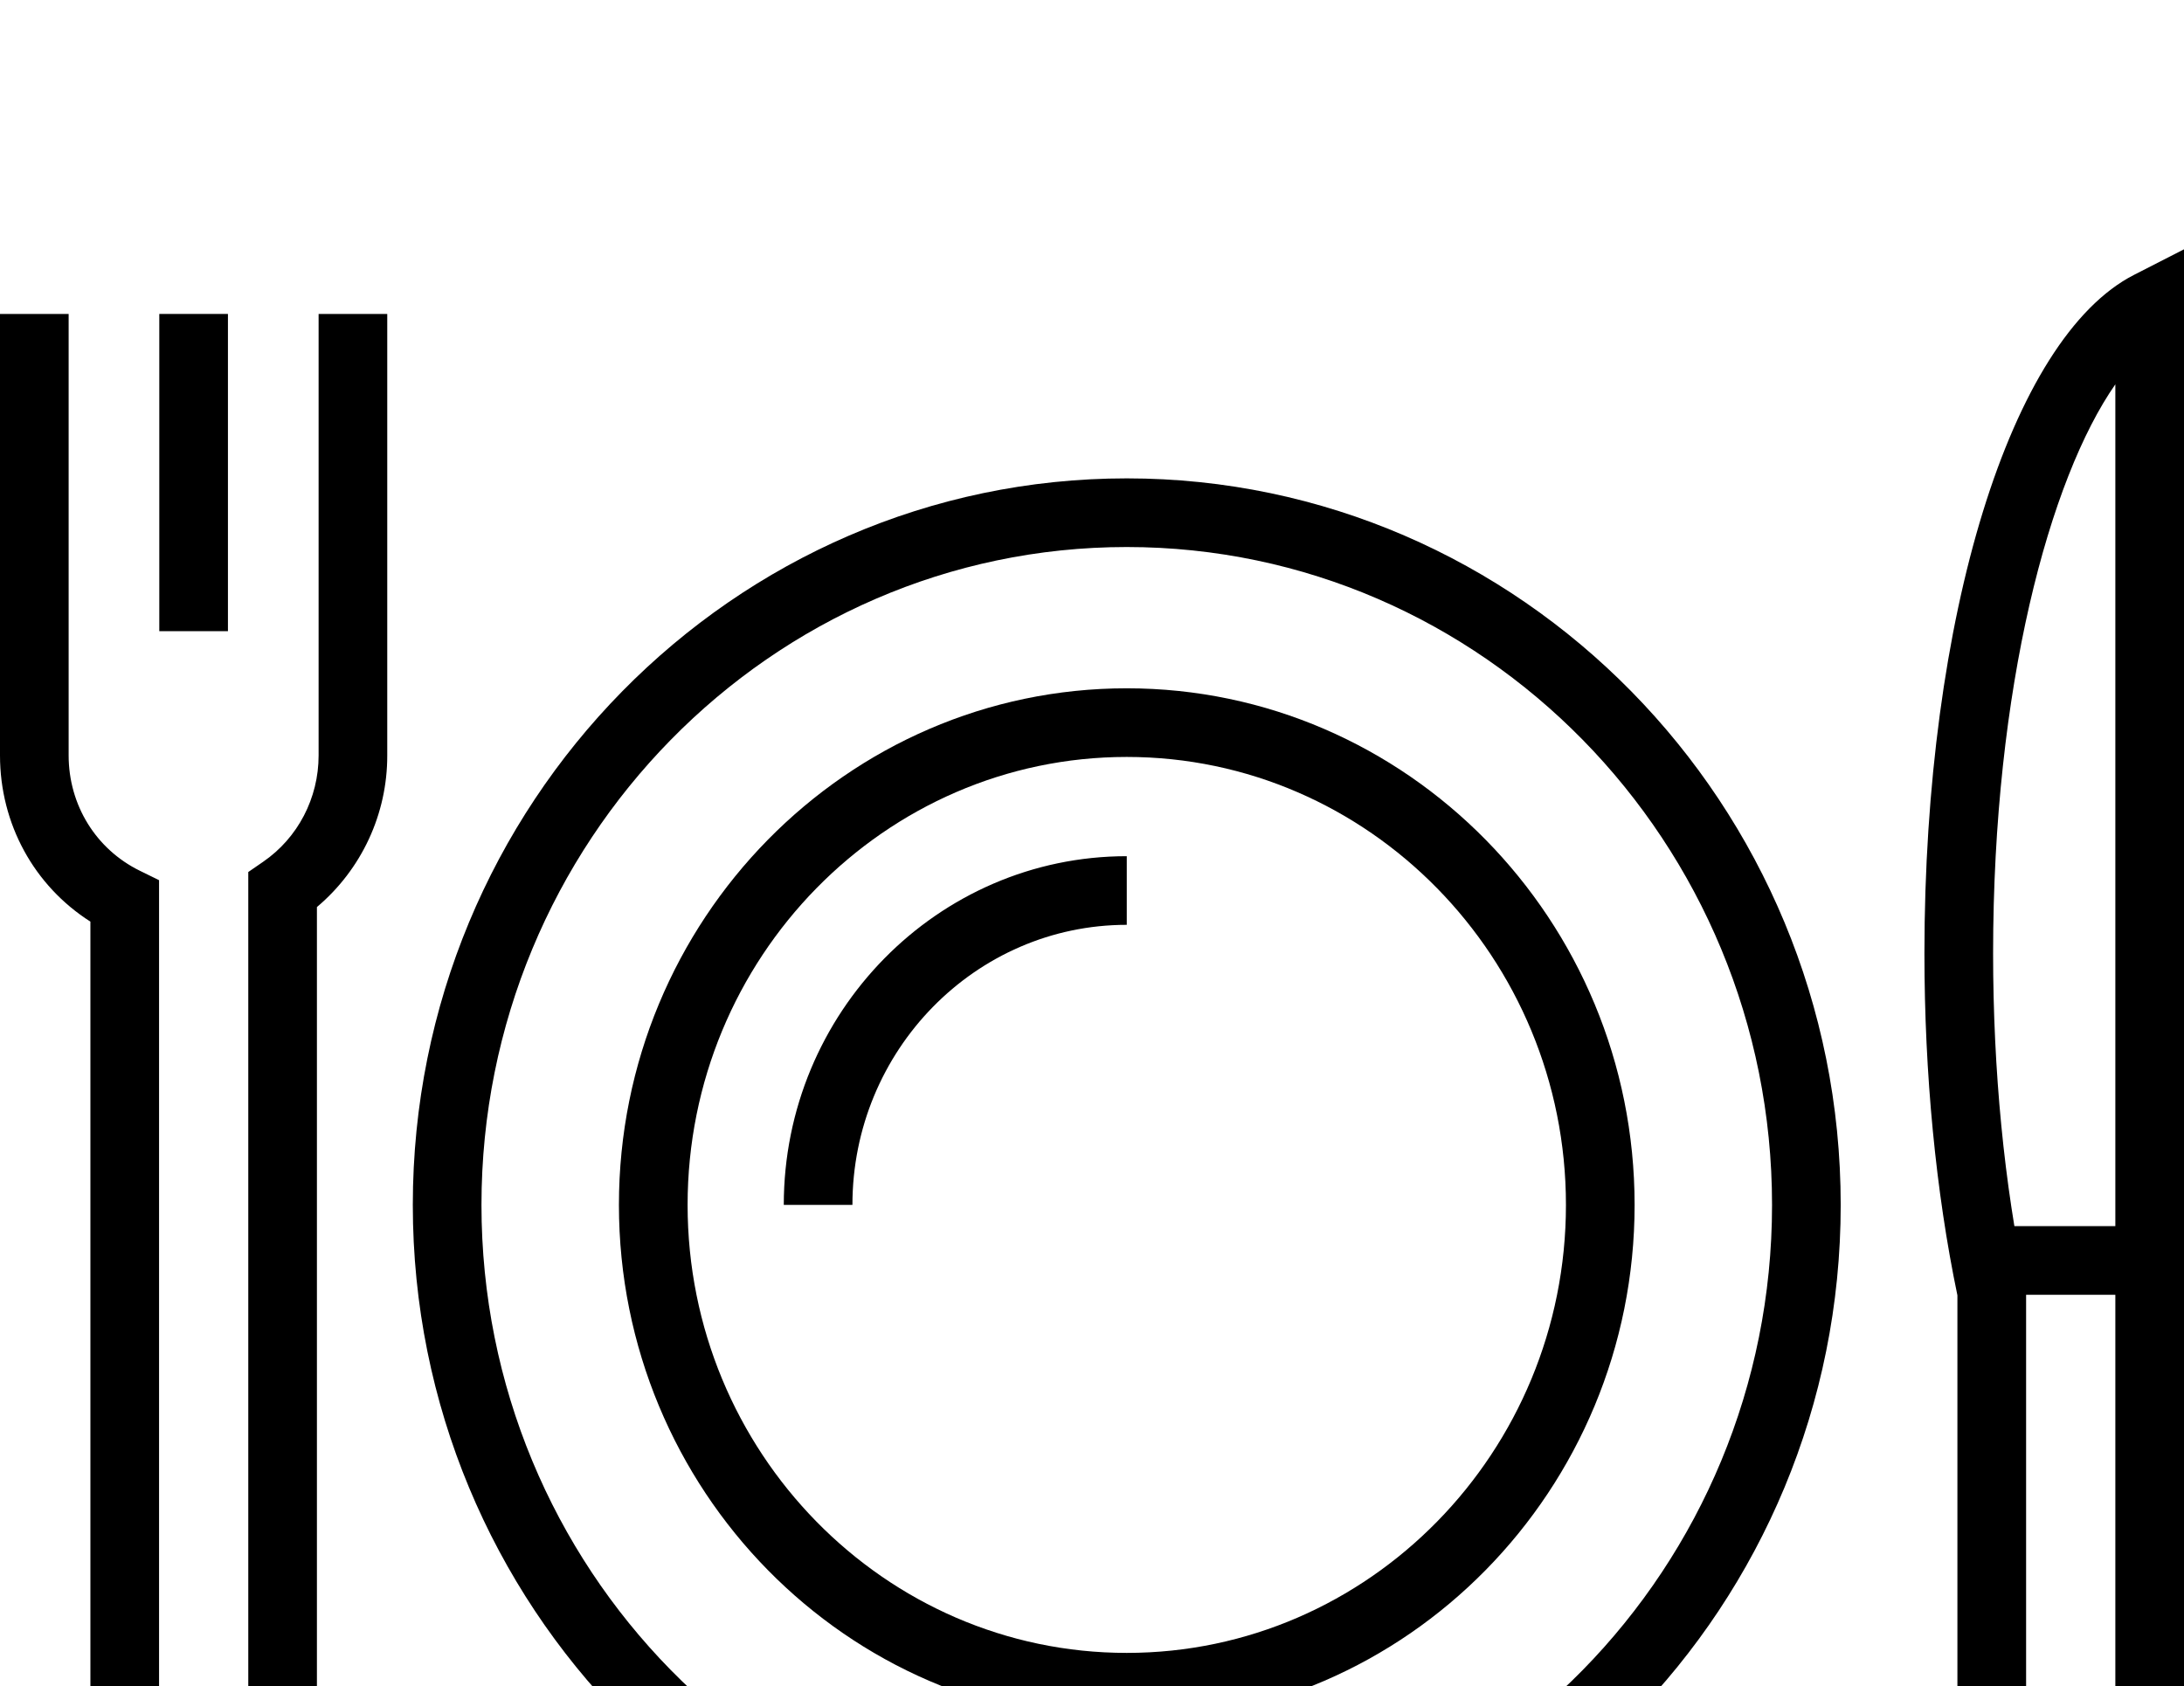
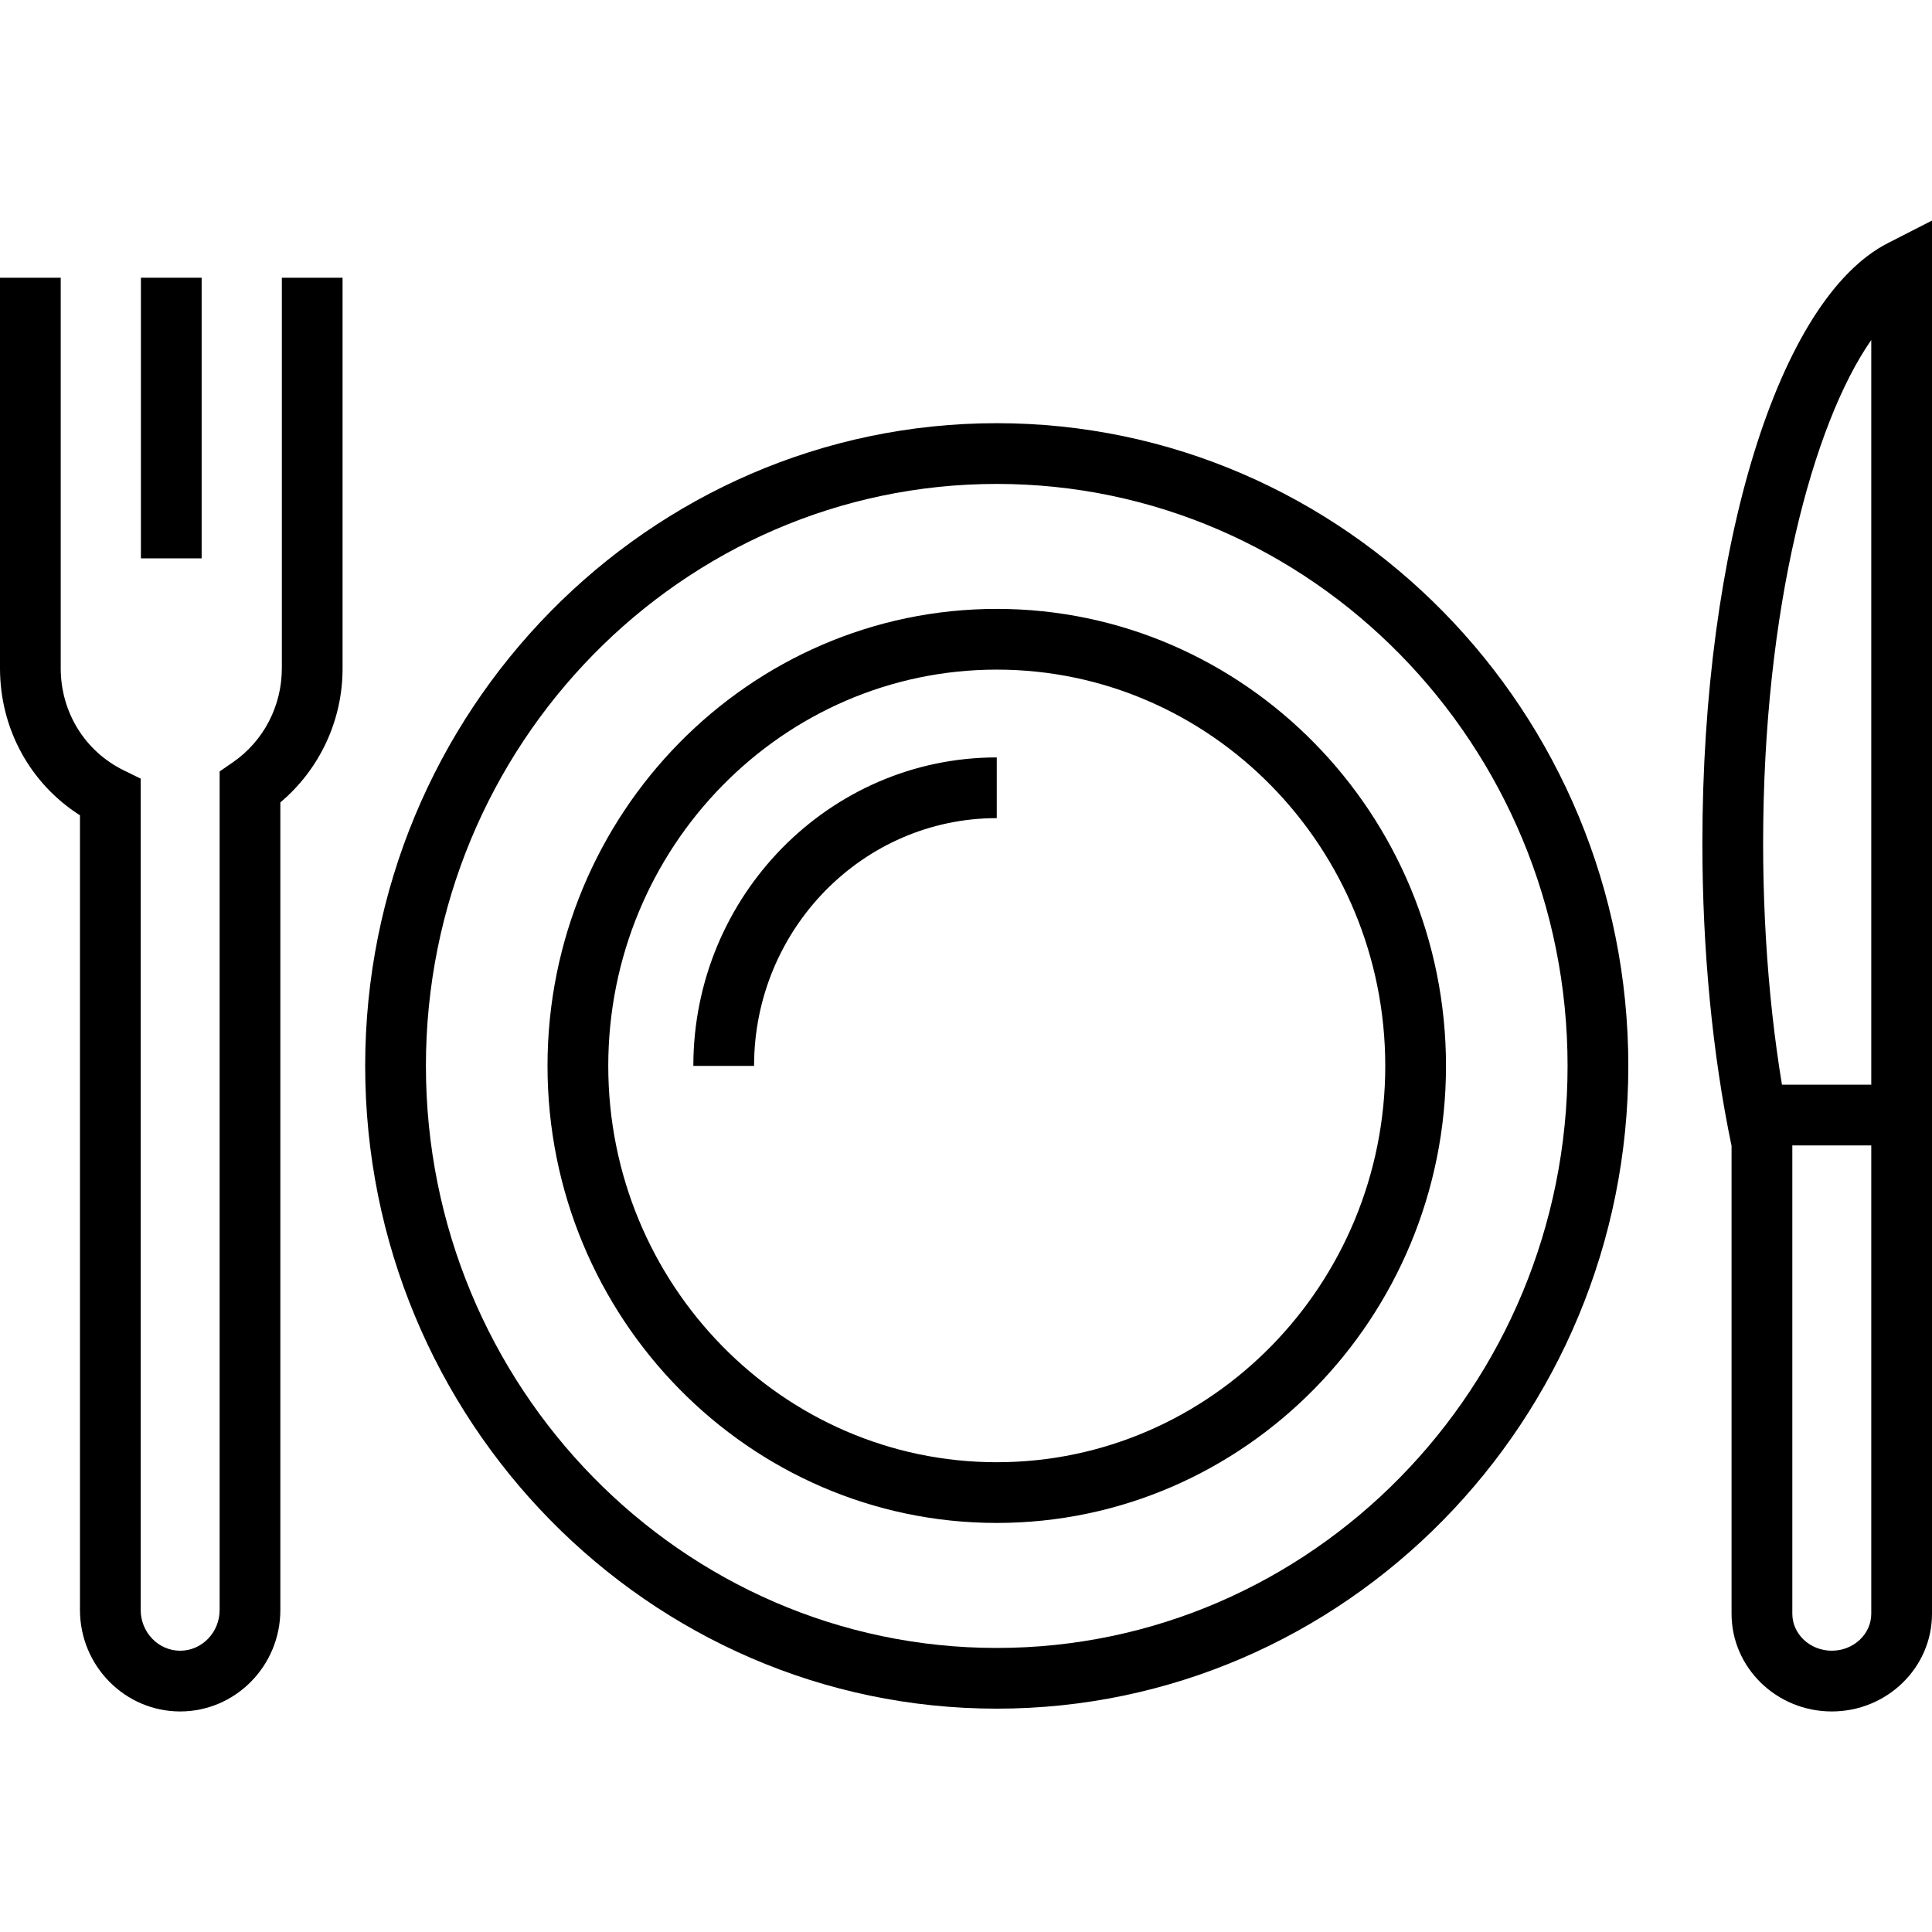
- <svg xmlns="http://www.w3.org/2000/svg" xml:space="preserve">
+ <svg xmlns="http://www.w3.org/2000/svg" viewBox="0 0 128 128" xml:space="preserve">
  <path fill="currentColor" d="M66.037 113.203c-23.072 0-41.843-19.103-41.843-42.583s18.771-42.583 41.843-42.583S107.88 47.14 107.88 70.62s-18.771 42.583-41.843 42.583zm0-81.142c-20.854 0-37.819 17.298-37.819 38.56s16.966 38.56 37.819 38.56 37.819-17.298 37.819-38.56-16.965-38.56-37.819-38.56z" />
  <path fill="currentColor" d="M66.037 100.899c-16.411 0-29.763-13.583-29.763-30.279s13.352-30.279 29.763-30.279S95.801 53.924 95.801 70.62s-13.353 30.279-29.764 30.279zm0-56.535c-14.192 0-25.738 11.778-25.738 26.256 0 14.477 11.546 26.256 25.738 26.256 14.193 0 25.74-11.779 25.74-26.256S80.23 44.364 66.037 44.364z" />
  <path fill="currentColor" d="M49.959 70.62h-4.023c0-11.271 9.018-20.439 20.102-20.439v4.023c-8.866 0-16.079 7.364-16.079 16.416zM11.937 113.388c-3.66 0-6.639-3.017-6.639-6.725V54.016C2.001 51.917 0 48.291 0 44.273V18.4h4.023v25.873c0 2.909 1.599 5.499 4.172 6.761l1.127.553v55.076c0 1.489 1.173 2.701 2.614 2.701 1.442 0 2.615-1.212 2.615-2.701V51.109l.871-.6c2.036-1.399 3.251-3.73 3.251-6.235V18.4h4.023v25.874a11.59 11.59 0 0 1-4.122 8.888v53.501c.001 3.708-2.977 6.725-6.637 6.725z" />
  <path fill="currentColor" d="M9.336 18.4h4.023v18.593H9.336z" />
  <g>
    <path fill="currentColor" d="M121.359 113.388c-3.66 0-6.639-2.902-6.639-6.472V75.919c-1.265-6.061-1.933-12.983-1.933-20.038 0-19.72 5.051-36.075 12.284-39.771L128 14.612v92.304c0 3.569-2.979 6.472-6.641 6.472zm2.617-90.863c-3.865 5.545-7.164 17.78-7.164 33.355 0 6.86.653 13.572 1.89 19.412l.044.417v31.206c0 1.35 1.173 2.448 2.614 2.448 1.442 0 2.616-1.099 2.616-2.448v-84.39z" />
    <path fill="currentColor" d="M117.154 71.863h10.599v4.024h-10.599z" />
  </g>
</svg>
